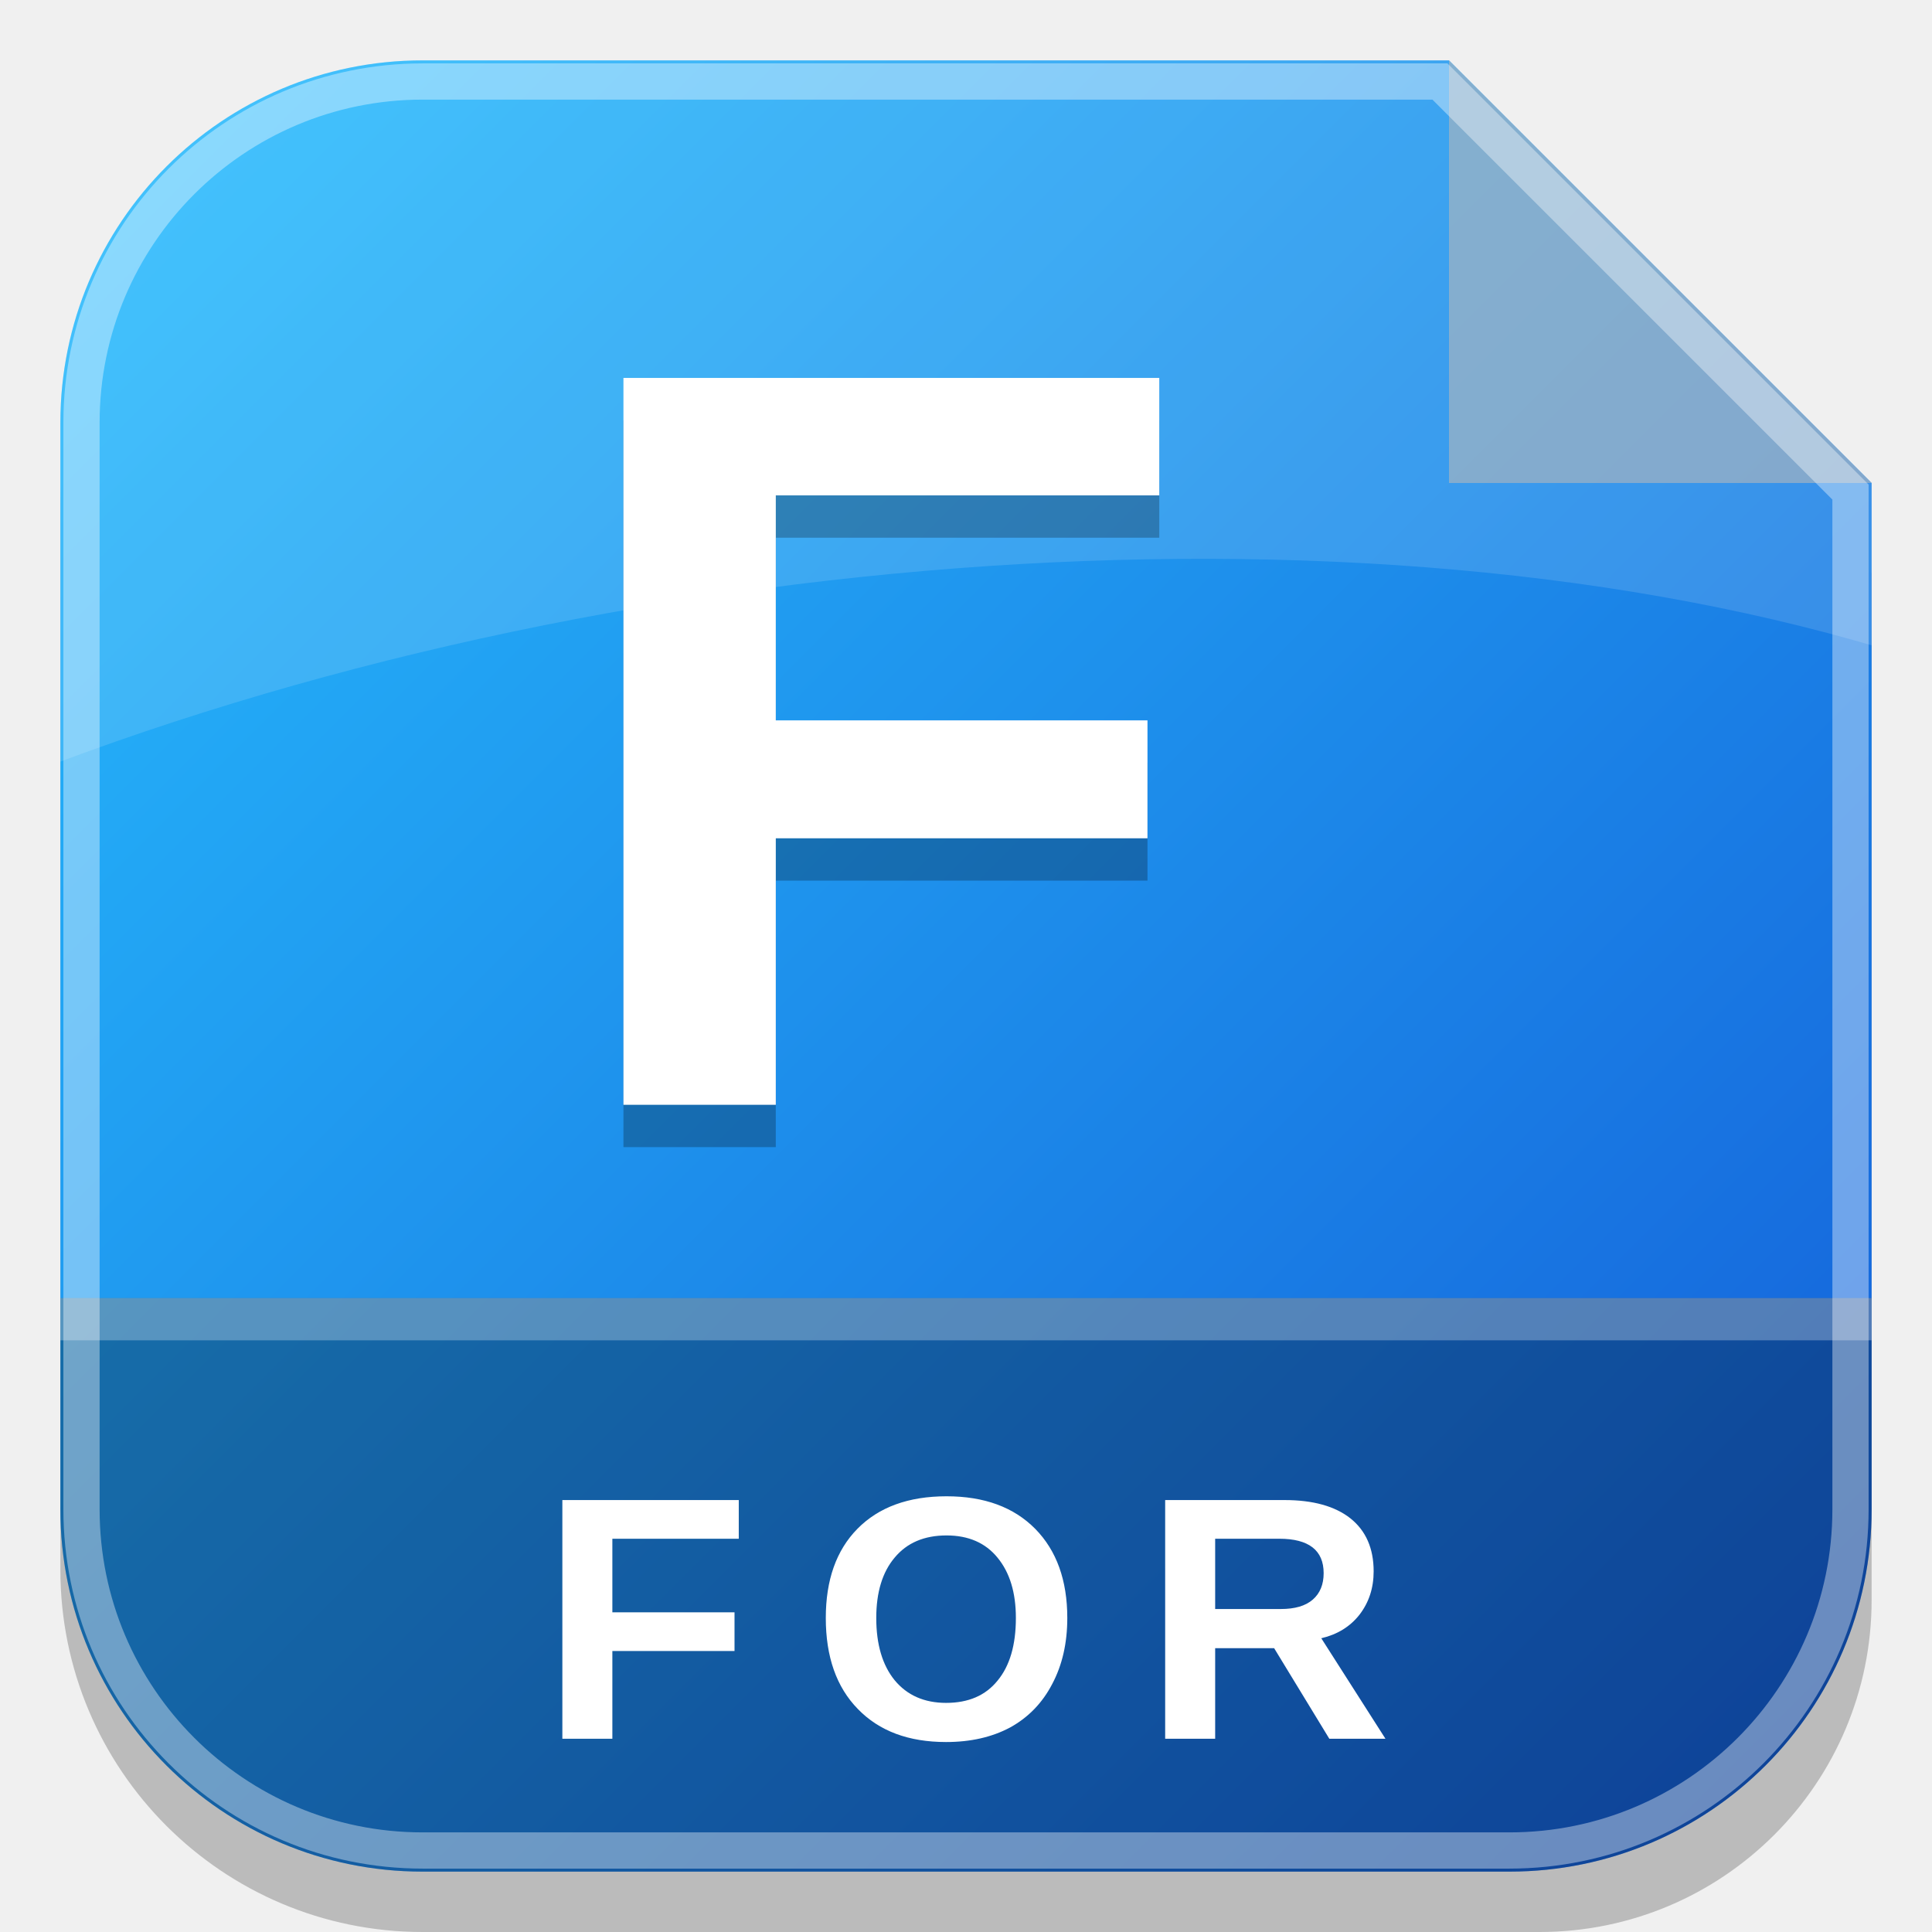
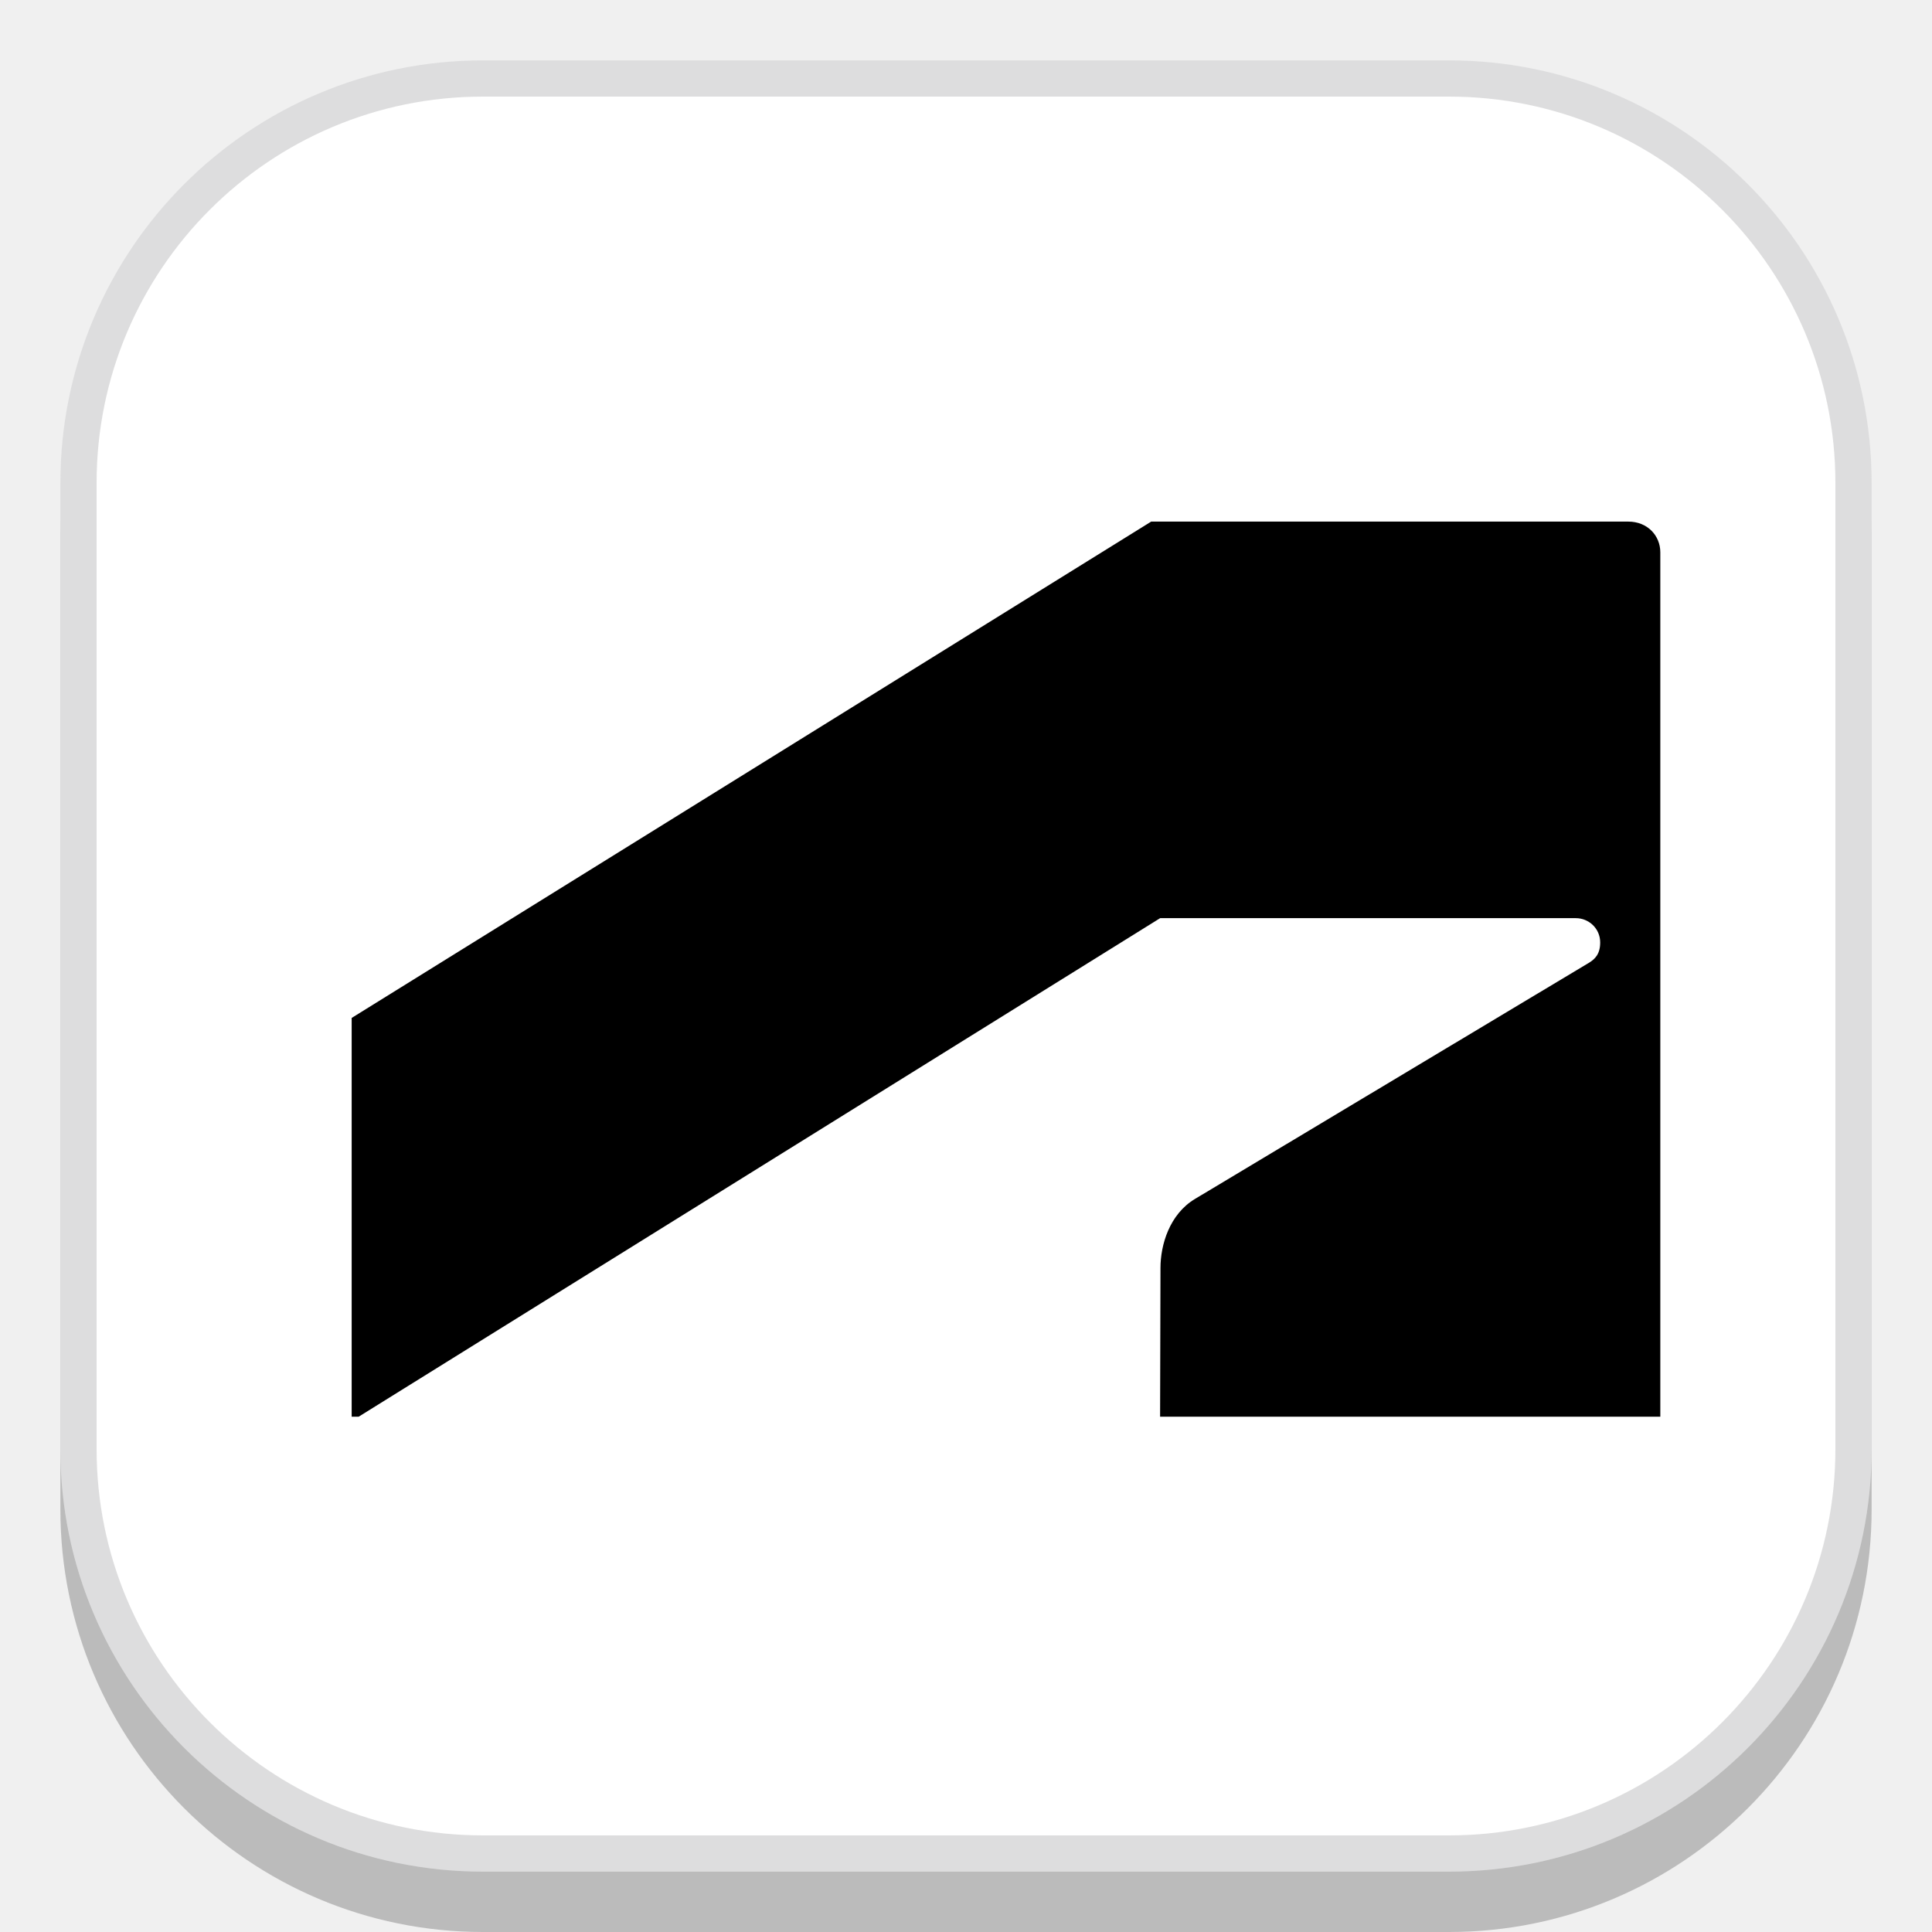
- <svg xmlns="http://www.w3.org/2000/svg" viewBox="0 0 64 64" width="64" height="64" role="img" aria-label="FOR">
-   <defs>
-     <linearGradient id="g" x1="0" y1="0" x2="1" y2="1">
-       <stop offset="0" stop-color="#28C2FF" />
-       <stop offset="1" stop-color="#1257D6" />
-     </linearGradient>
-     <clipPath id="t">
-       <path d="M14 2H48L62 16V50A12 12 0 0 1 50 62H14A12 12 0 0 1 2 50V14A12 12 0 0 1 14 2Z" />
-     </clipPath>
-   </defs>
-   <path d="M14 5H48L62 19V53A11 11 0 0 1 51 64H14A12 12 0 0 1 2 52V17A12 12 0 0 1 14 5Z" fill="#000" opacity=".22" />
-   <g clip-path="url(#t)">
-     <rect width="64" height="64" fill="url(#g)" />
-     <rect y="43" width="64" height="21" fill="#000" opacity=".30" />
-     <rect y="43" width="64" height="1.4" fill="#fff" opacity=".28" />
-     <path d="M0 0H64V22C46 16 20 18 0 26Z" fill="#fff" opacity=".13" />
-     <path d="M48 2V16H62Z" fill="#000" opacity=".28" />
-     <path d="M48 2 62 16H48Z" fill="#fff" opacity=".42" />
-   </g>
-   <path d="M14 2.7H47.7L61.3 16.3V50A11.3 11.3 0 0 1 50 61.3H14A11.3 11.3 0 0 1 2.7 50V14A11.3 11.3 0 0 1 14 2.7Z" fill="none" stroke="#fff" stroke-opacity=".38" stroke-width="1.2" />
-   <text x="29" y="38" text-anchor="middle" font-family="'Segoe UI','Helvetica Neue',Arial,sans-serif" font-weight="800" font-size="35" fill="#000" opacity=".25">F</text>
-   <text x="29" y="36.6" text-anchor="middle" font-family="'Segoe UI','Helvetica Neue',Arial,sans-serif" font-weight="800" font-size="35" fill="#fff">F</text>
-   <text x="32" y="57.6" text-anchor="middle" font-family="'Segoe UI','Helvetica Neue',Arial,sans-serif" font-weight="700" font-size="11.5" letter-spacing="2" fill="#fff">FOR</text>
+ <svg xmlns="http://www.w3.org/2000/svg" viewBox="0 0 64 64" width="64" height="64" role="img" aria-label="Autodesk Forma">
+   <rect x="2" y="4" width="60" height="60" rx="14" fill="#000" opacity=".22" />
+   <rect x="2" y="2" width="60" height="60" rx="14" fill="#fff" />
+   <rect x="2.6" y="2.6" width="58.8" height="58.8" rx="13.4" fill="none" stroke="#0A0E13" stroke-opacity=".14" stroke-width="1.2" />
+   <svg x="9" y="9" width="46" height="46" viewBox="0 0 40 40" fill="none">
+     <g clip-path="url(#clip0_4055_51007)">
+       <g clip-path="url(#clip1_4055_51007)">
+         <path d="M2.505 32.983L25.592 18.622H37.568C37.937 18.622 38.268 18.917 38.268 19.322C38.268 19.654 38.121 19.801 37.937 19.912L26.597 26.709C25.86 27.151 25.602 28.035 25.602 28.699L25.591 32.983H40V8.084C40 7.605 39.632 7.199 39.079 7.199H25.334L2.304 21.496V32.983H2.505Z" fill="black" />
+       </g>
+     </g>
+     <defs>
+       <clipPath id="clip0_4055_51007">
+         <rect width="40" height="40" fill="white" />
+       </clipPath>
+       <clipPath id="clip1_4055_51007">
+         <rect width="37.696" height="25.783" fill="white" transform="translate(2.30396 7.19922)" />
+       </clipPath>
+     </defs>
+   </svg>
</svg>
